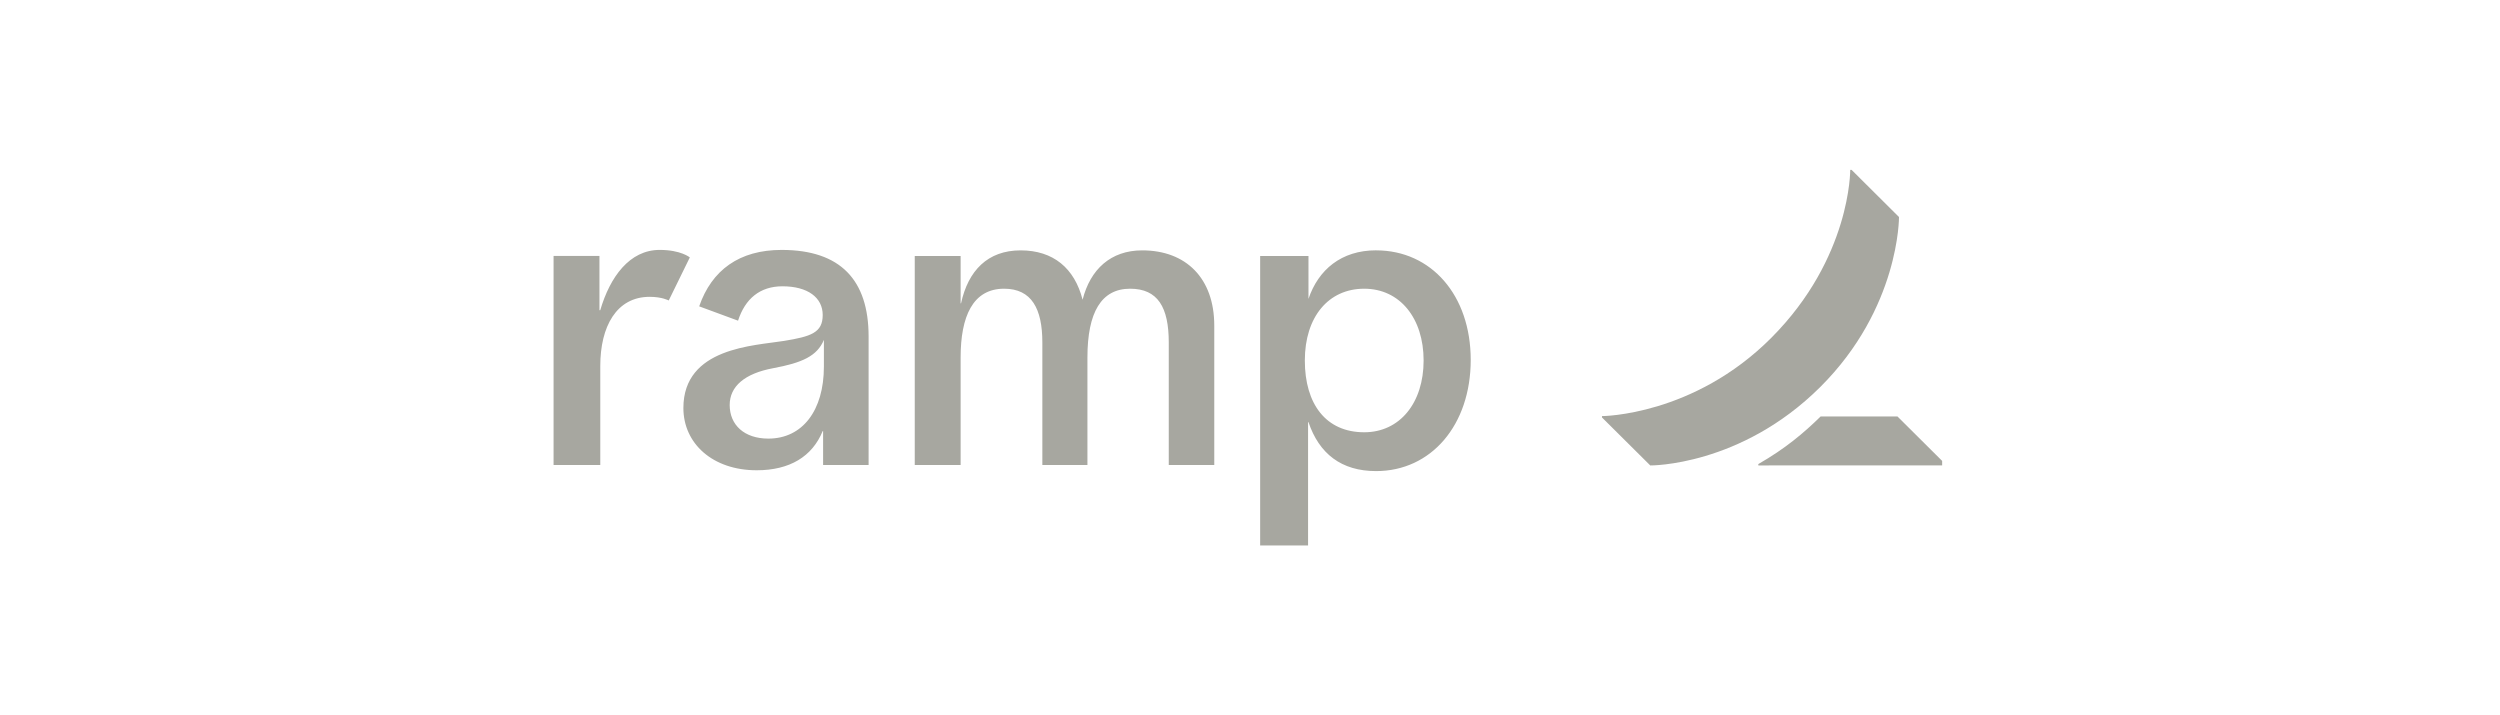
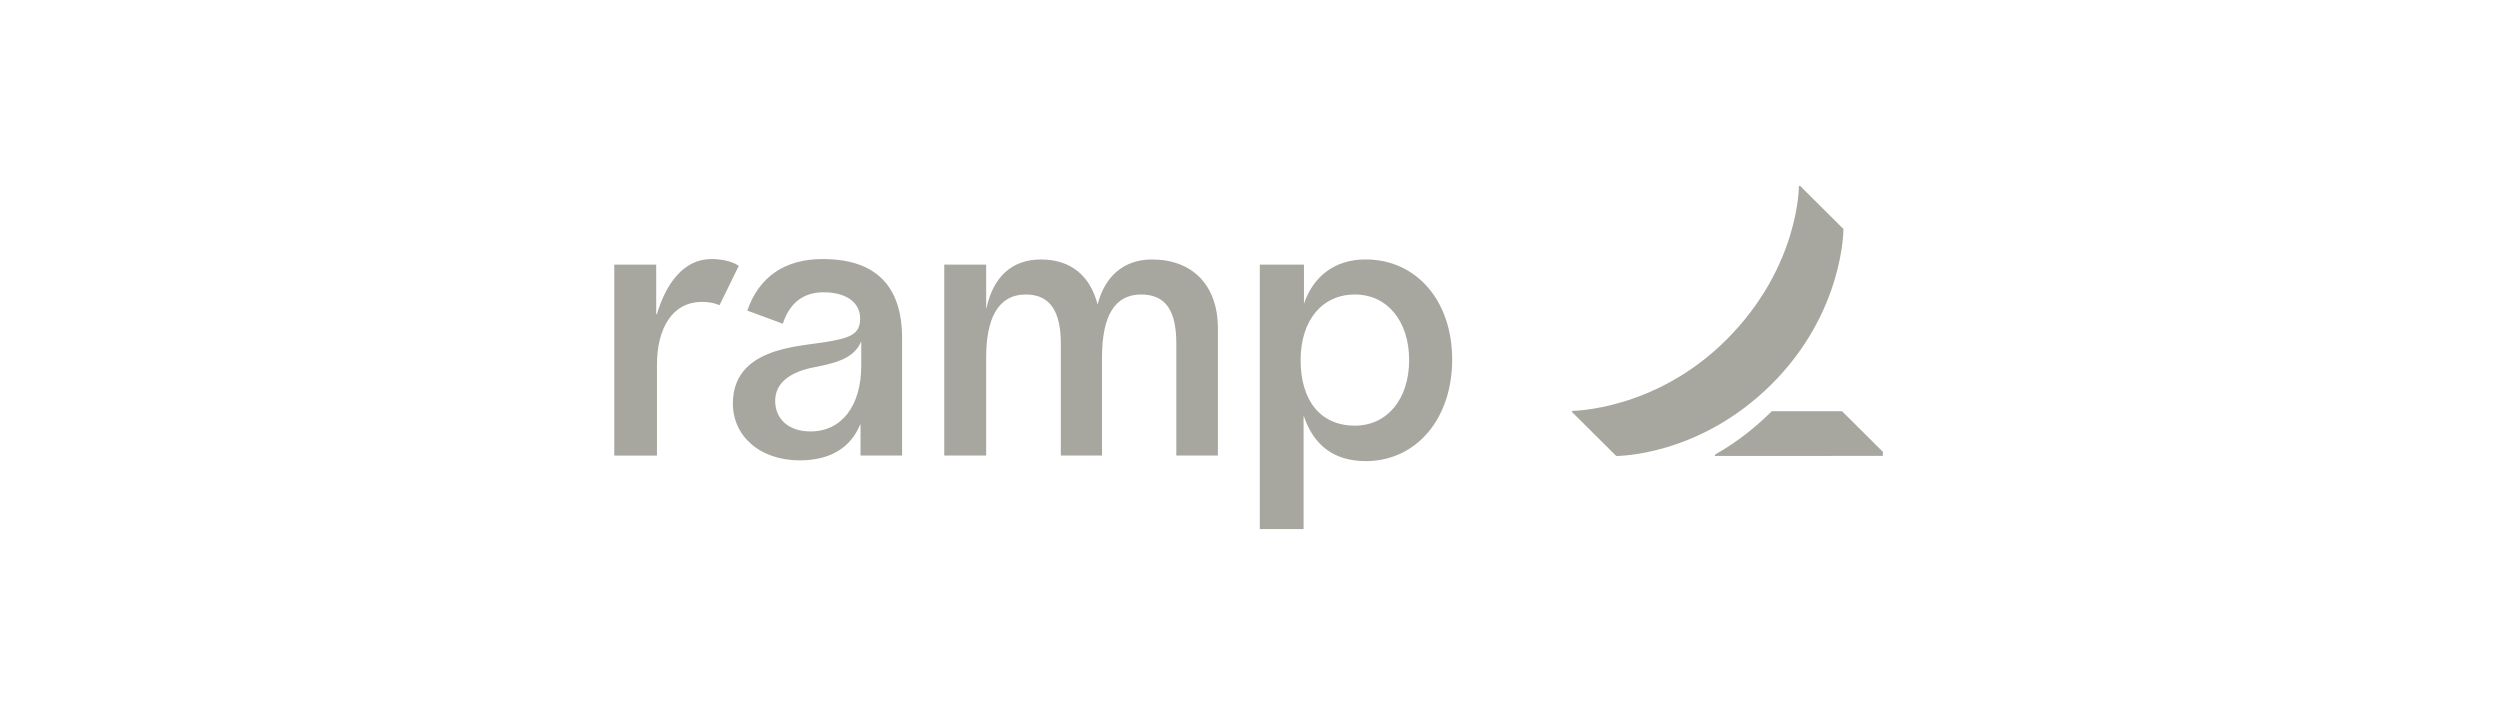
<svg xmlns="http://www.w3.org/2000/svg" width="140" height="40" fill="currentColor" viewBox="0 0 140 40">
-   <g transform="translate(31 9.5) scale(0.81)">
+   <g transform="translate(34.4 10.4) scale(0.74)">
    <clipPath id="ramp-a">
      <path d="M0 .016h96v25.968H0z" />
    </clipPath>
    <g clip-path="url(#ramp-a)" fill="#A7A7A0">
      <path d="M6.643 8.793c-2.29 0-3.414 2.047-3.414 4.78v6.849H0V5.968h3.172v3.75h.055c.677-2.306 2.028-4.169 4.11-4.169 1.465 0 2.083.519 2.083.519l-1.458 2.977s-.464-.253-1.32-.252Zm39.035 1.984v9.644h-3.146v-8.47c0-2.431-.752-3.719-2.672-3.719-1.989 0-2.951 1.628-2.951 4.752v7.435h-3.117v-8.468c0-2.337-.743-3.719-2.644-3.719-2.17 0-3.006 1.929-3.006 4.752v7.435h-3.172V5.971h3.172v3.273h.028c.495-2.265 1.843-3.663 4.12-3.663 2.256 0 3.727 1.23 4.285 3.412.532-2.1 1.946-3.412 4.12-3.412 3.032 0 4.982 1.929 4.983 5.199ZM15.767 5.55c-2.92 0-4.83 1.39-5.7 3.901l2.687.991c.49-1.515 1.511-2.377 3.07-2.377 1.753 0 2.783.783 2.783 1.985 0 1.229-.82 1.486-2.672 1.79-2.06.336-6.96.447-6.96 4.64 0 2.456 2.025 4.304 5.066 4.304 2.287 0 3.844-.948 4.565-2.712h.028v2.349h3.146v-8.889c-.002-3.889-1.931-5.982-6.013-5.982Zm2.922 8.068c0 3.03-1.478 4.977-3.84 4.977-1.671 0-2.673-.951-2.673-2.322 0-1.286 1.03-2.178 3.006-2.546 2.022-.377 3.04-.842 3.507-1.957Zm38.178-8.04c-2.406 0-3.996 1.342-4.676 3.357V5.97h-3.341v20.015h3.313v-8.528h.028c.737 2.183 2.272 3.384 4.676 3.384 3.812 0 6.541-3.187 6.541-7.688-.001-4.471-2.729-7.573-6.541-7.573zm-.822 12.579c-2.641 0-4.106-1.944-4.106-4.963s1.639-4.962 4.106-4.962c2.465 0 4.106 2.038 4.106 4.962 0 2.926-1.641 4.963-4.106 4.963z" />
      <path d="M96.22 20.355v.09l-12.928.005v-.095c1.864-1.068 3.151-2.156 4.309-3.293h5.308zm-3.203-17.079-3.277-3.26h-.095s.055 6.076-5.447 11.602c-5.384 5.409-11.715 5.421-11.715 5.421v.095l3.338 3.317s6.24.063 11.751-5.421c5.491-5.465 5.445-11.754 5.445-11.754z" />
    </g>
  </g>
</svg>
